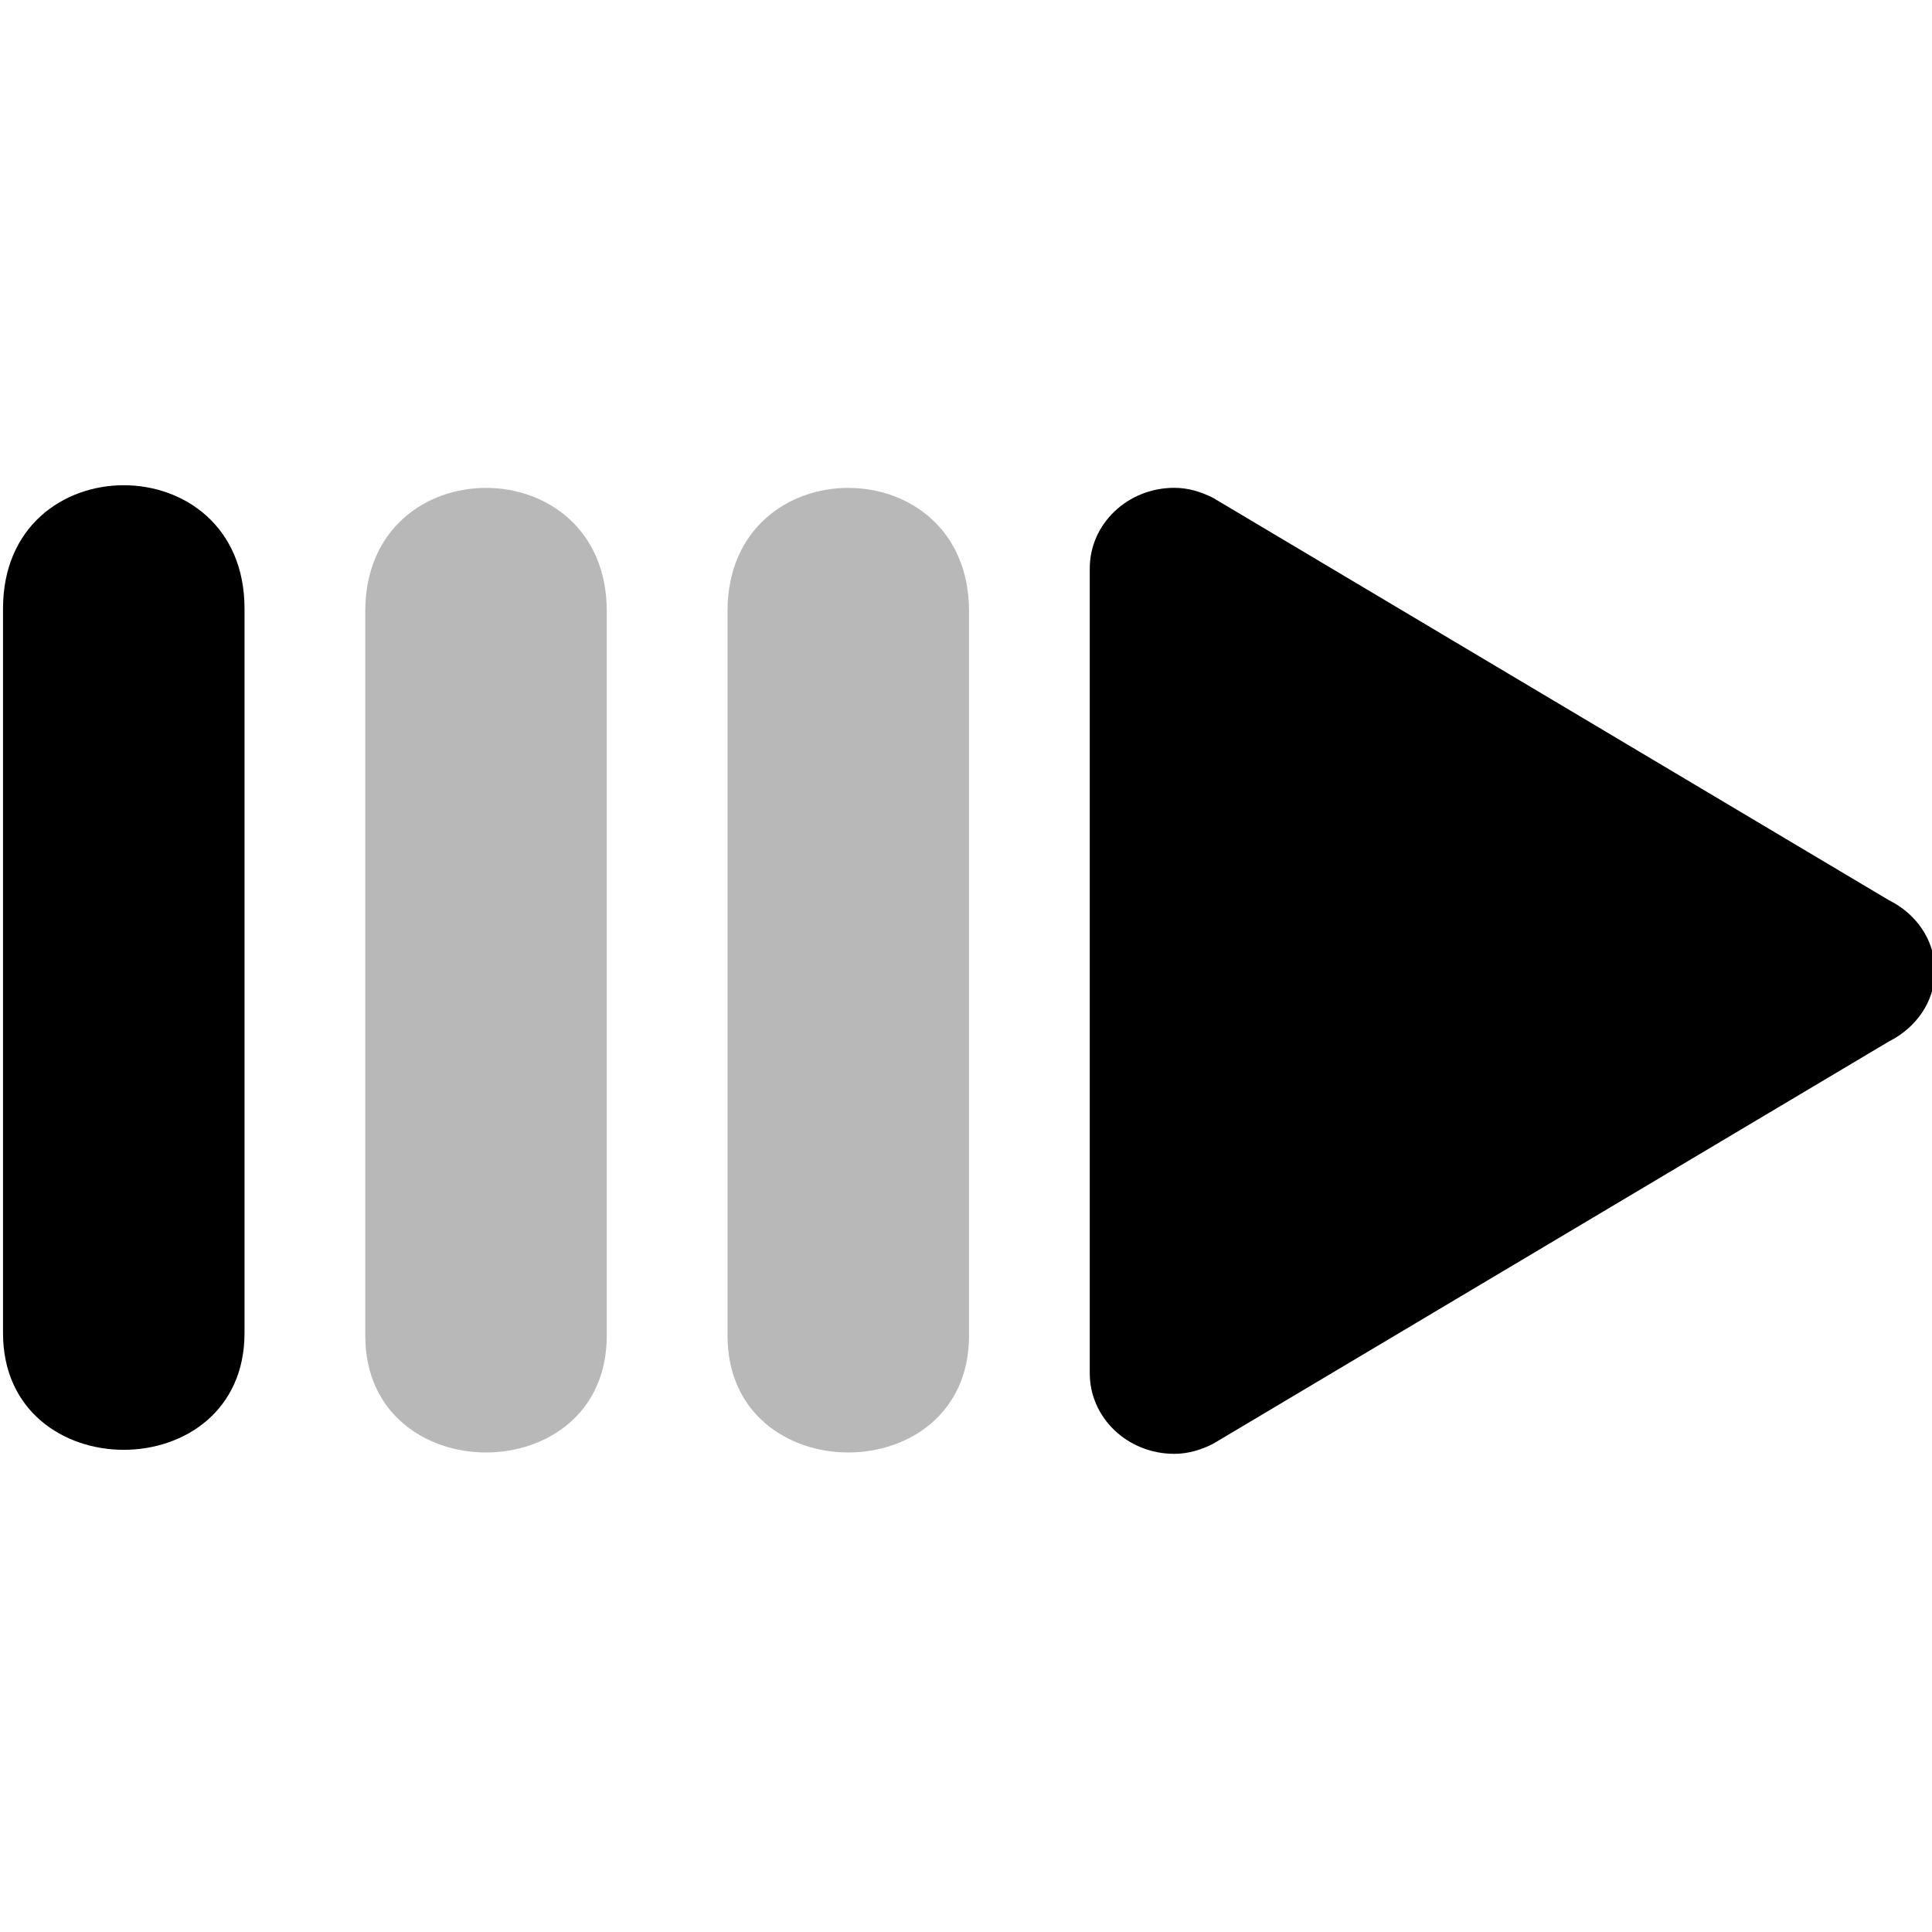
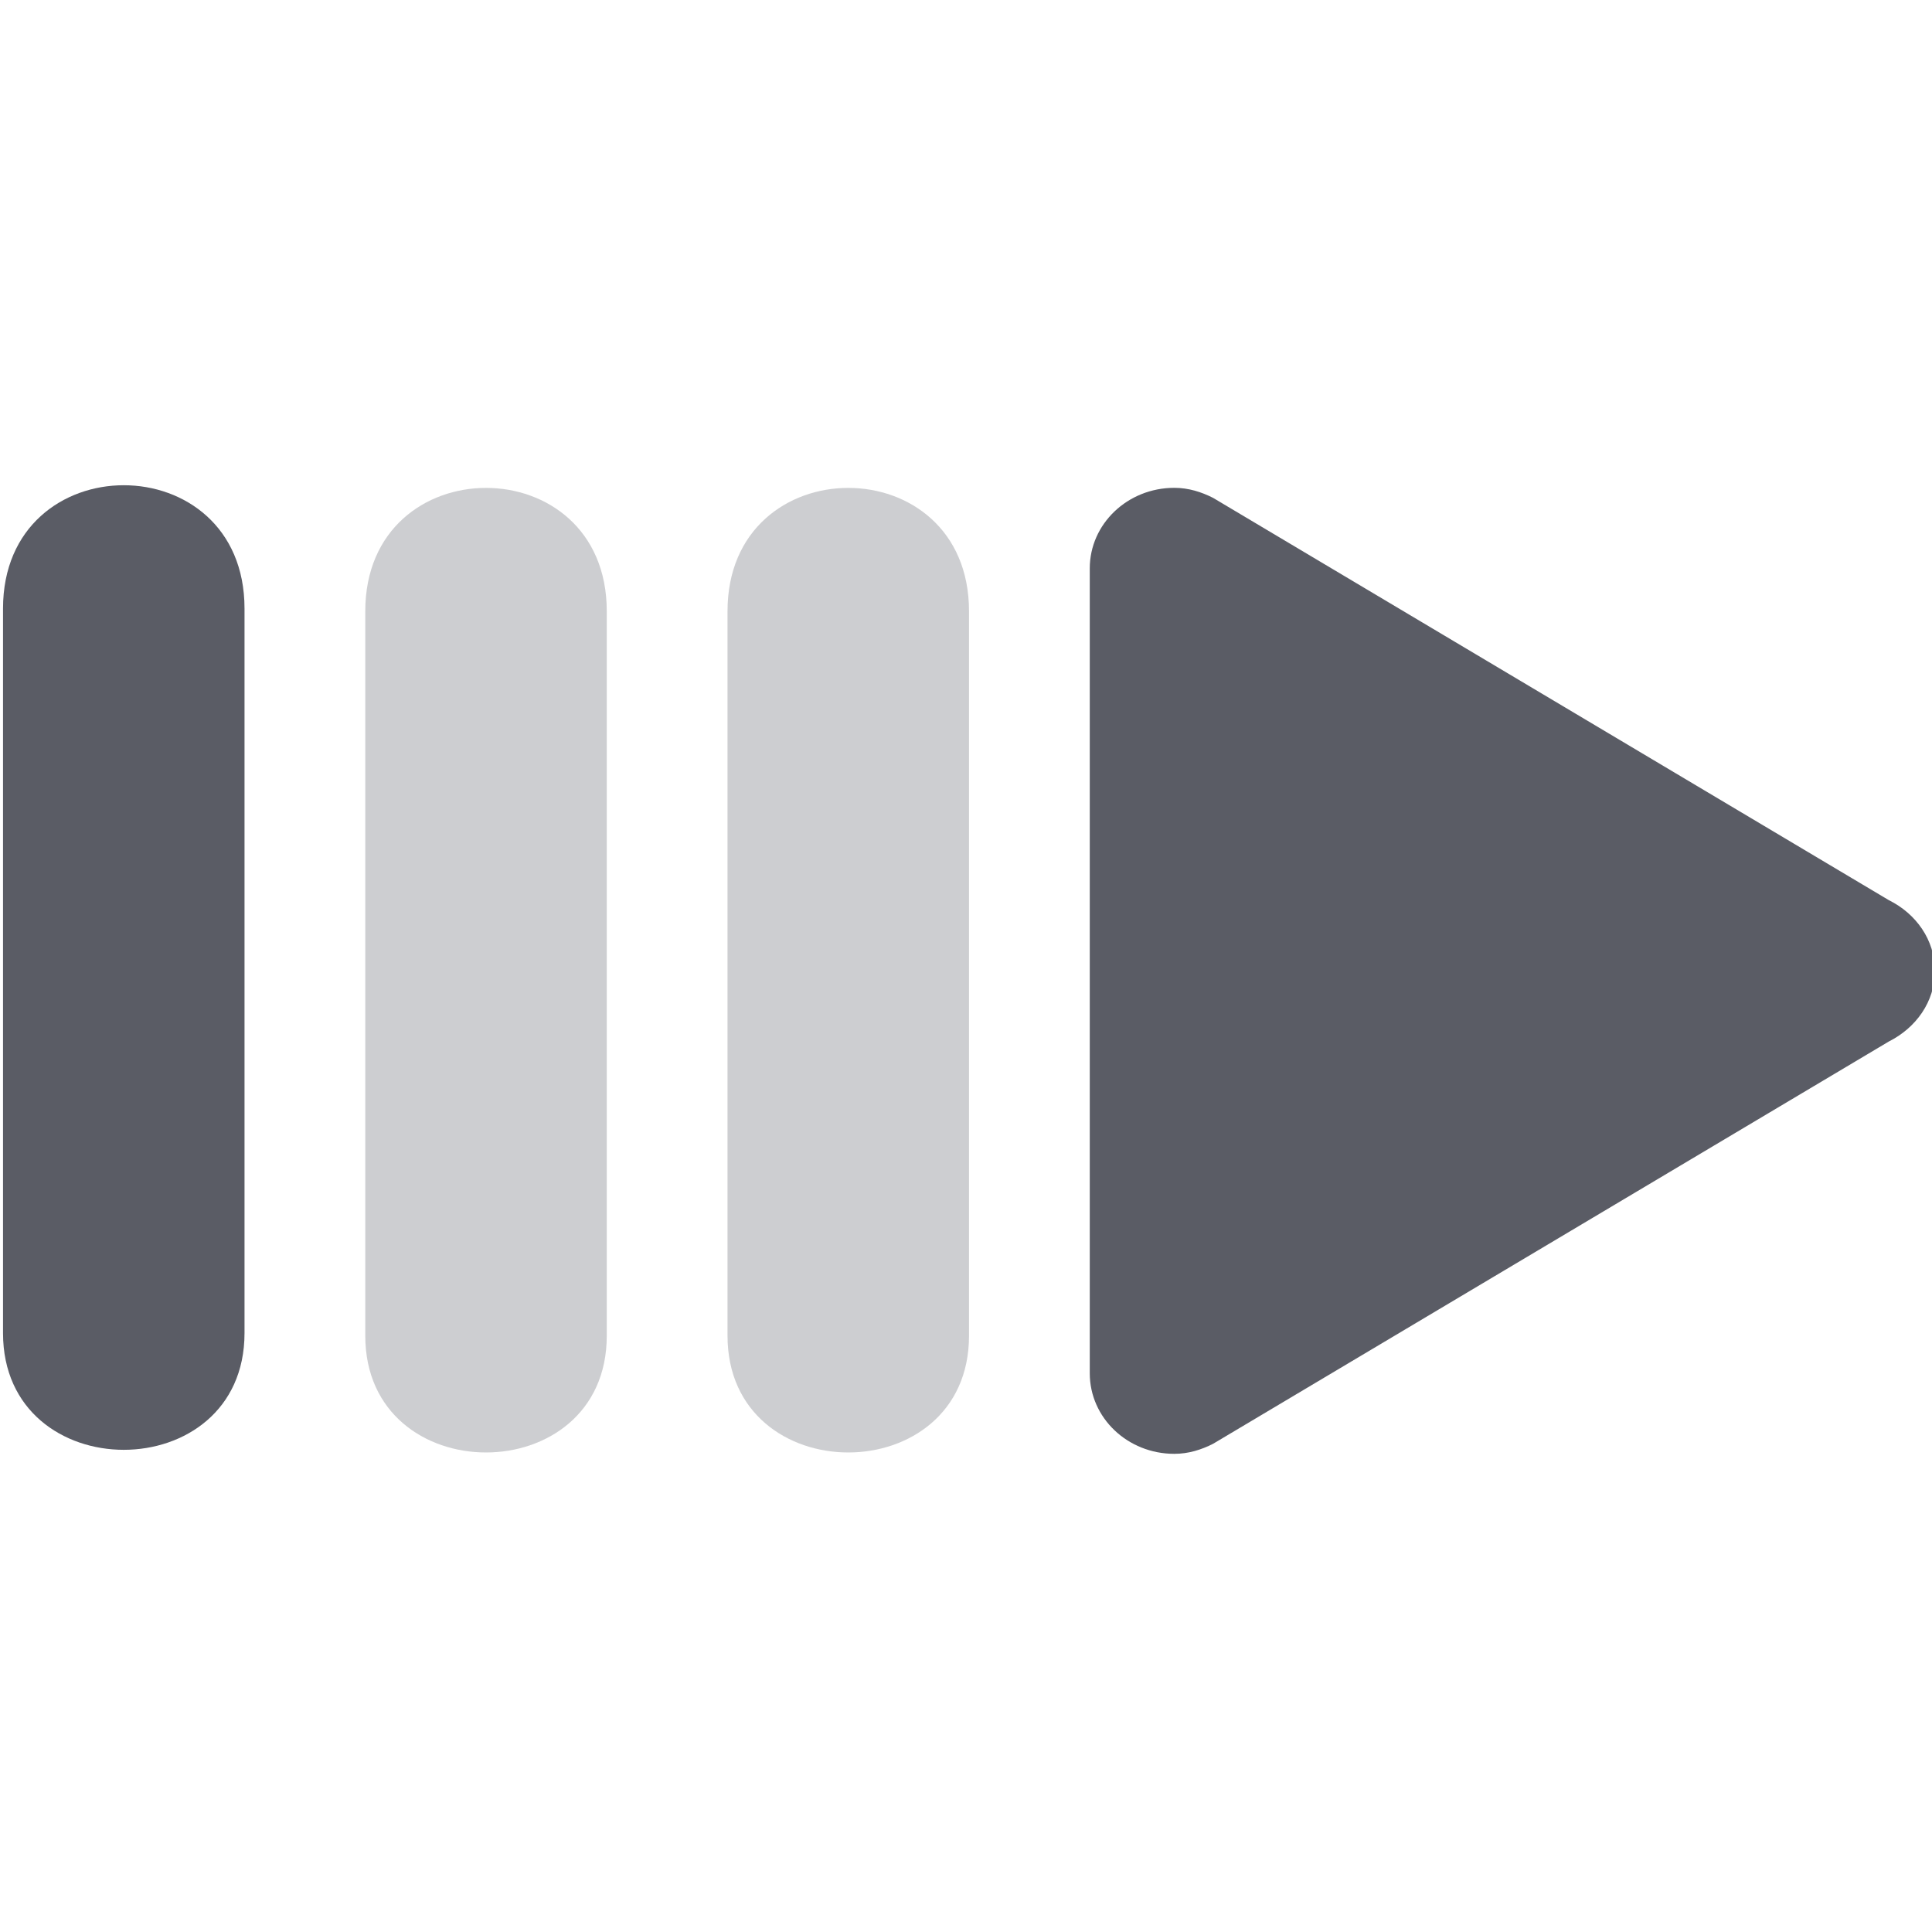
<svg xmlns="http://www.w3.org/2000/svg" width="16.0px" height="16.0px" viewBox="0 0 16.0 16.0" version="1.1" id="SVGRoot">
  <defs id="defs433" />
  <g id="layer1">
-     <path fill-rule="evenodd" clip-rule="evenodd" d="M 9.025,11.373 V 8.793 7.288 4.707 c 0,-0.368 0.313,-0.667 0.7,-0.667 0.118,0 0.224,0.034 0.321,0.083 l 5.597,3.332 c 0.224,0.111 0.381,0.328 0.381,0.585 0,0.257 -0.158,0.473 -0.381,0.585 l -5.597,3.332 c -0.097,0.049 -0.203,0.083 -0.321,0.083 -0.387,0 -0.7,-0.298 -0.7,-0.667 z" style="fill:#000000" id="path2" />
-     <path d="m 0.025,5.04 c 4.5e-6,-1.362 2,-1.362 2,0 0,1.701 -2e-5,4.5 -1e-5,6 1e-5,1.289 -2,1.289 -2,0 -8.4e-6,-1.289 2.2e-6,-4.638 6.8e-6,-6 z" style="fill:#000000" id="path4" />
-     <path opacity="0.3" d="m 3.025,5.062 c 0,-1.362 2,-1.362 2,0 0,1.701 -2e-5,4.5 -10e-6,6 10e-6,1.289 -2,1.289 -2,0 -1e-5,-1.289 0,-4.638 1e-5,-6 z" style="fill:#000000" fill-opacity="0.932" id="path6" />
-     <path opacity="0.3" d="m 6.025,5.062 c 0,-1.362 2,-1.362 2,0 0,1.701 -2e-5,4.5 -10e-6,6 10e-6,1.289 -2,1.289 -2,0 -1e-5,-1.289 0,-4.638 10e-6,-6 z" style="fill:#000000" fill-opacity="0.932" id="path8" />
+     <path fill-rule="evenodd" clip-rule="evenodd" d="M 9.025,11.373 V 8.793 7.288 4.707 c 0,-0.368 0.313,-0.667 0.7,-0.667 0.118,0 0.224,0.034 0.321,0.083 l 5.597,3.332 c 0.224,0.111 0.381,0.328 0.381,0.585 0,0.257 -0.158,0.473 -0.381,0.585 l -5.597,3.332 c -0.097,0.049 -0.203,0.083 -0.321,0.083 -0.387,0 -0.7,-0.298 -0.7,-0.667 z" style="fill:#555761;fill-opacity:0.965" id="path2" />
+     <path d="m 0.025,5.04 c 4.5e-6,-1.362 2,-1.362 2,0 0,1.701 -2e-5,4.5 -1e-5,6 1e-5,1.289 -2,1.289 -2,0 -8.4e-6,-1.289 2.2e-6,-4.638 6.8e-6,-6 z" style="fill:#555761;fill-opacity:0.965" id="path4" />
+     <path opacity="0.3" d="m 3.025,5.062 c 0,-1.362 2,-1.362 2,0 0,1.701 -2e-5,4.5 -10e-6,6 10e-6,1.289 -2,1.289 -2,0 -1e-5,-1.289 0,-4.638 1e-5,-6 z" style="fill:#555761;fill-opacity:0.965" fill-opacity="0.932" id="path6" />
+     <path opacity="0.3" d="m 6.025,5.062 c 0,-1.362 2,-1.362 2,0 0,1.701 -2e-5,4.5 -10e-6,6 10e-6,1.289 -2,1.289 -2,0 -1e-5,-1.289 0,-4.638 10e-6,-6 z" style="fill:#555761;fill-opacity:0.965" fill-opacity="0.932" id="path8" />
  </g>
</svg>
